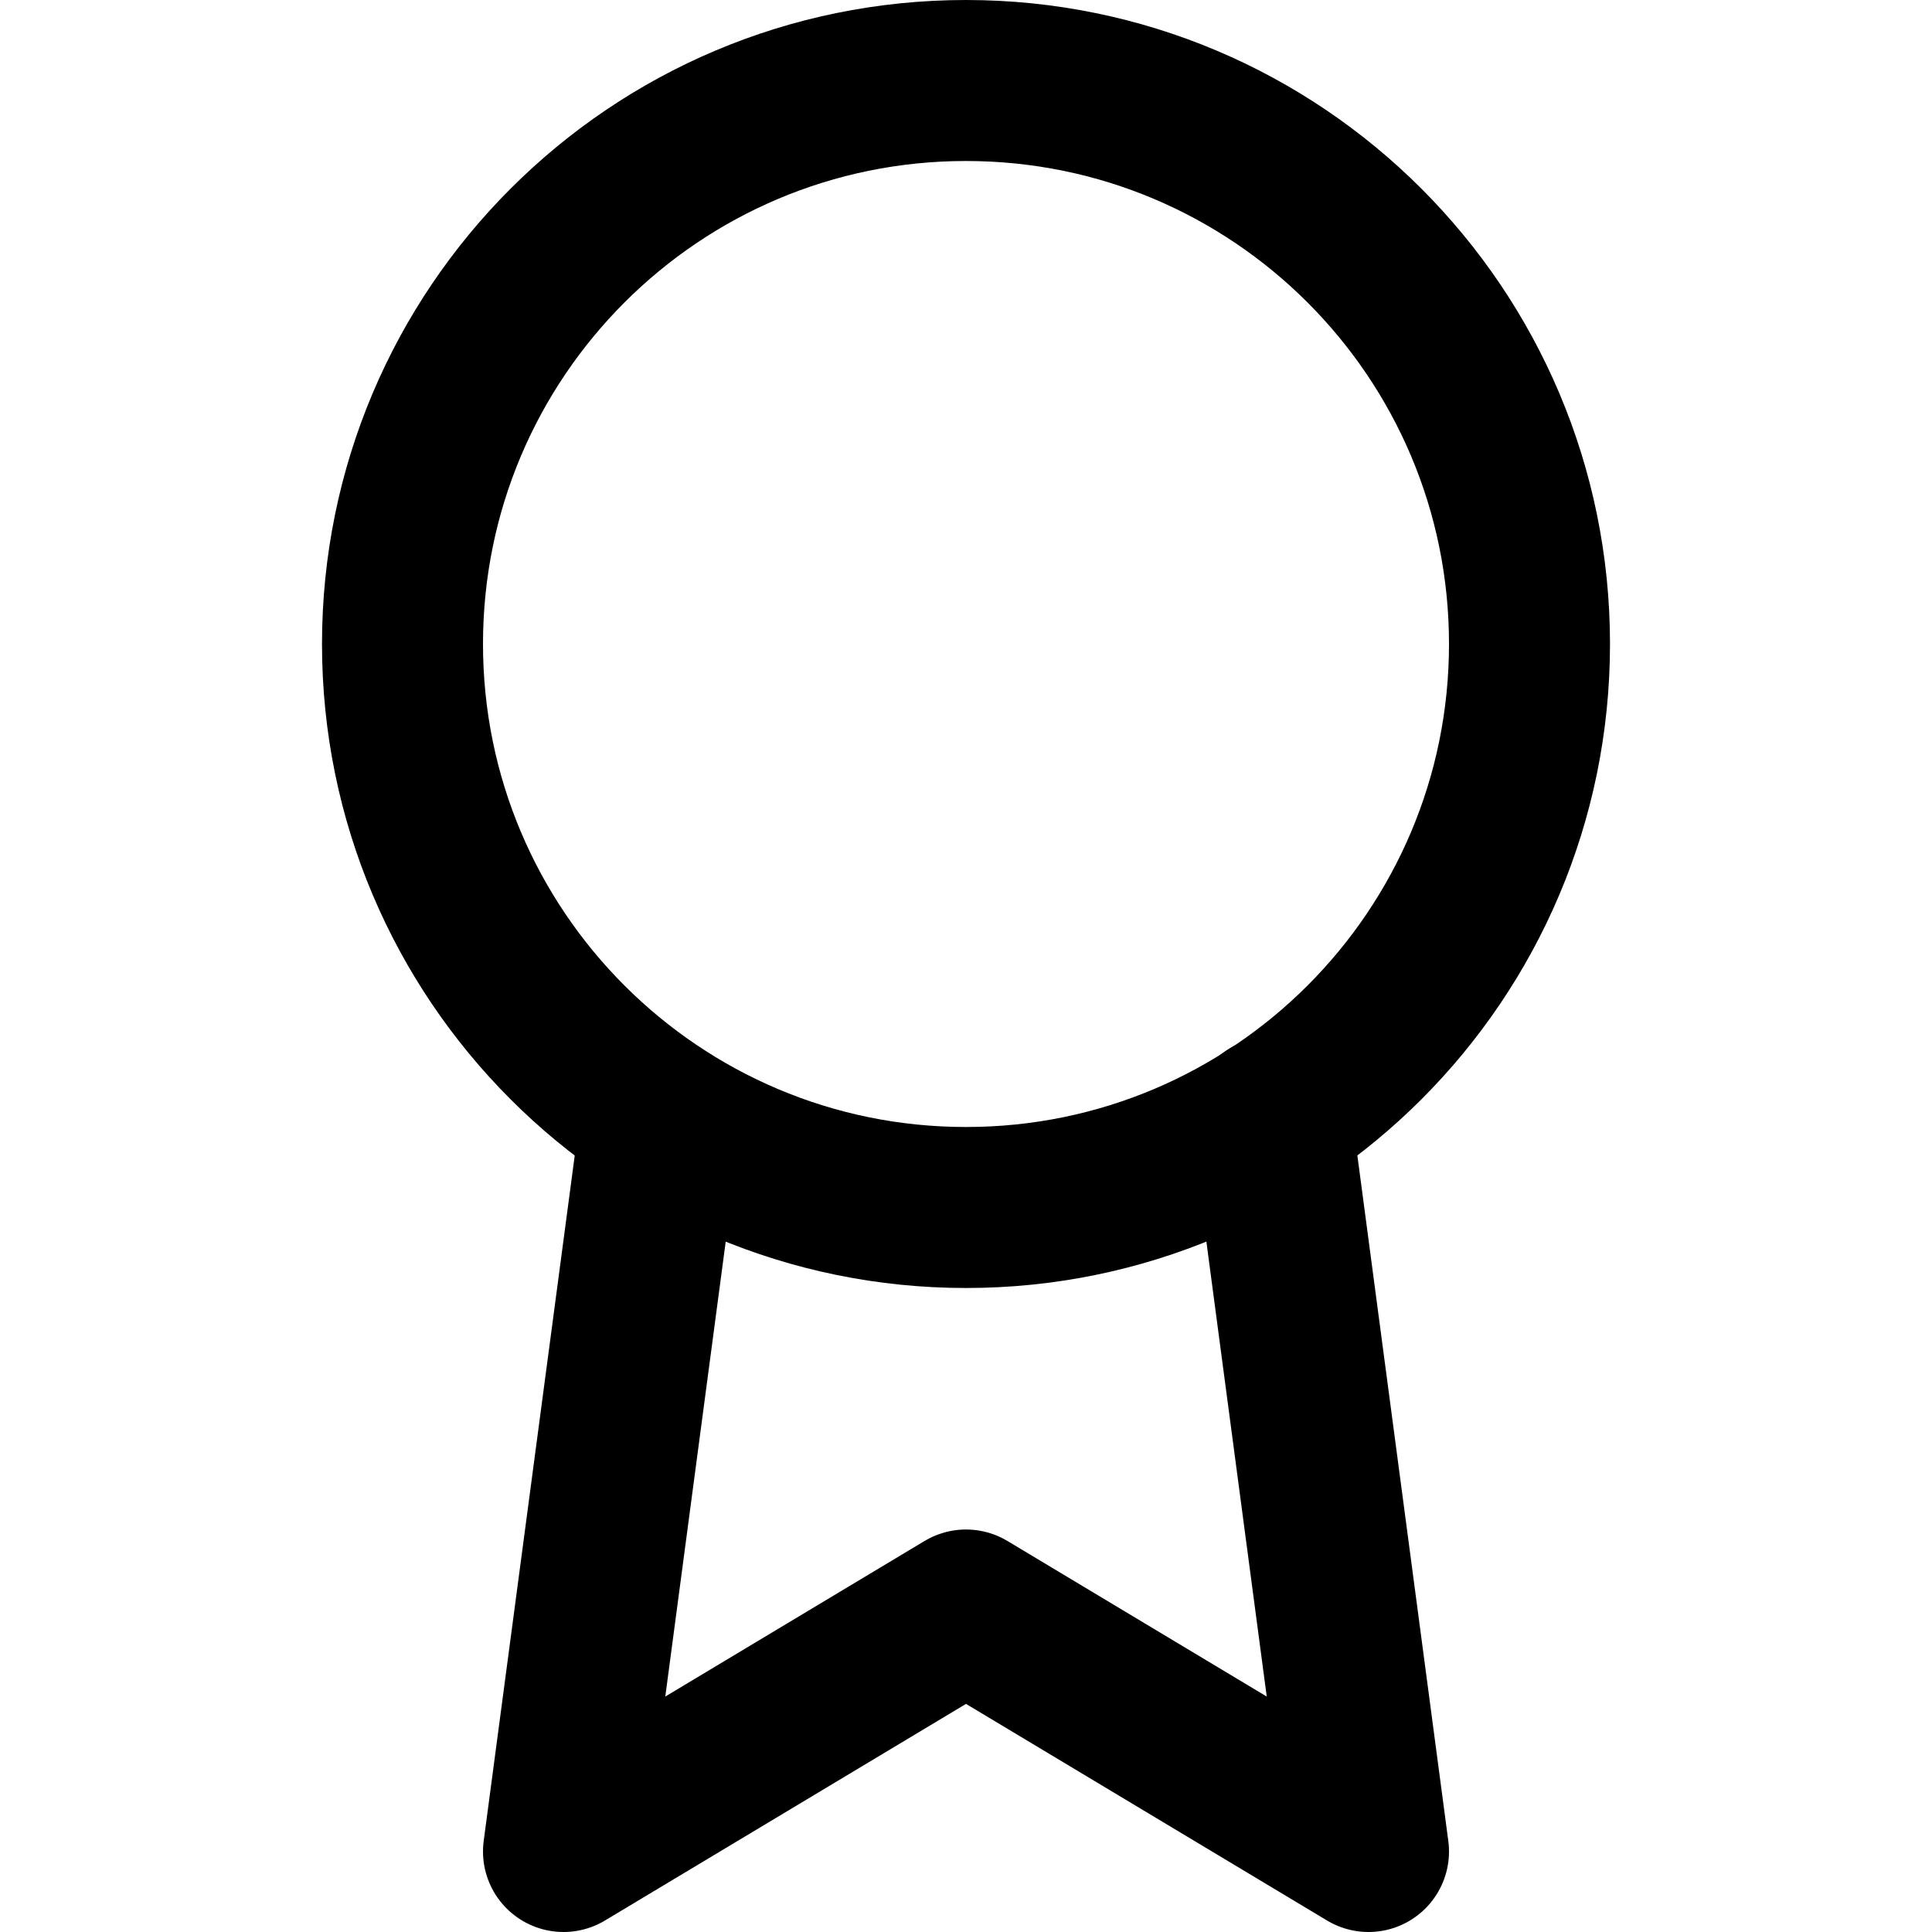
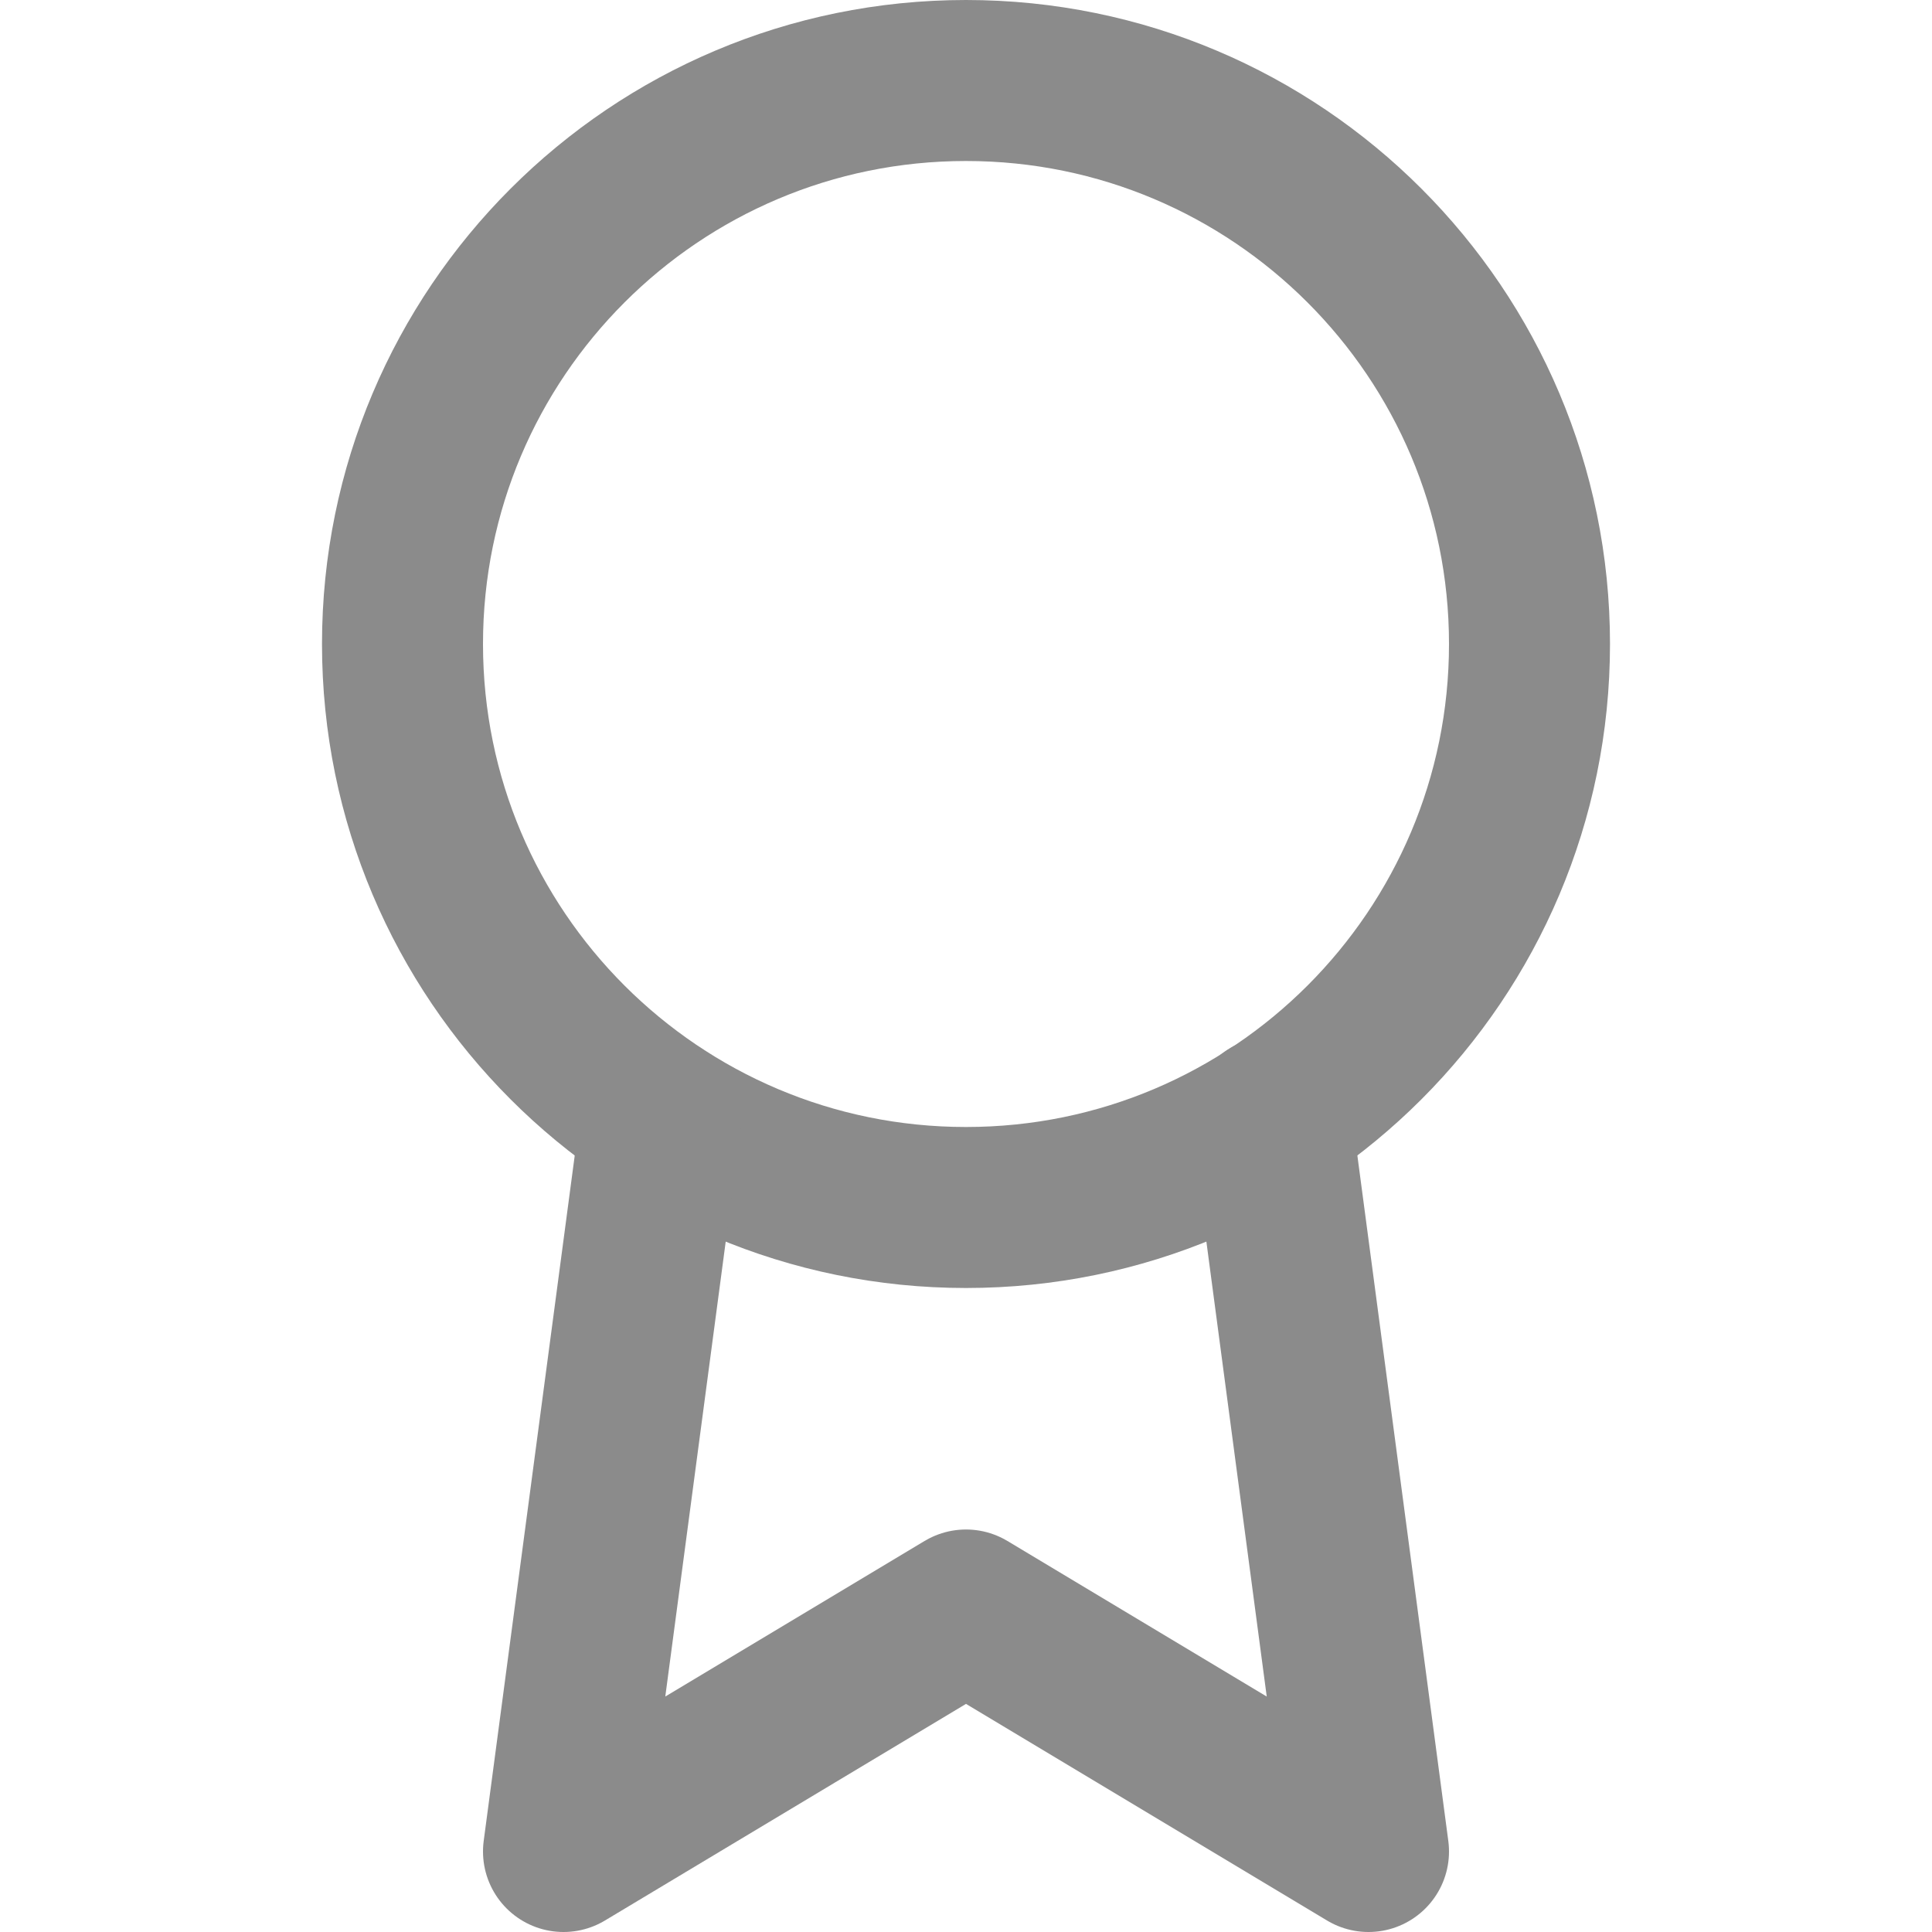
- <svg xmlns="http://www.w3.org/2000/svg" width="20" height="20" viewBox="0 0 24 24" fill="none" stroke="currentColor" stroke-width="2" stroke-linecap="round" stroke-linejoin="round" class="feather feather-award">
+ <svg xmlns="http://www.w3.org/2000/svg" width="20" height="20" viewBox="0 0 24 24" fill="none" stroke="#8b8b8b" stroke-width="2" stroke-linecap="round" stroke-linejoin="round" class="feather feather-award">
  <circle cx="12" cy="8" r="7" />
  <polyline points="8.21 13.89 7 23 12 20 17 23 15.79 13.88" />
</svg>
